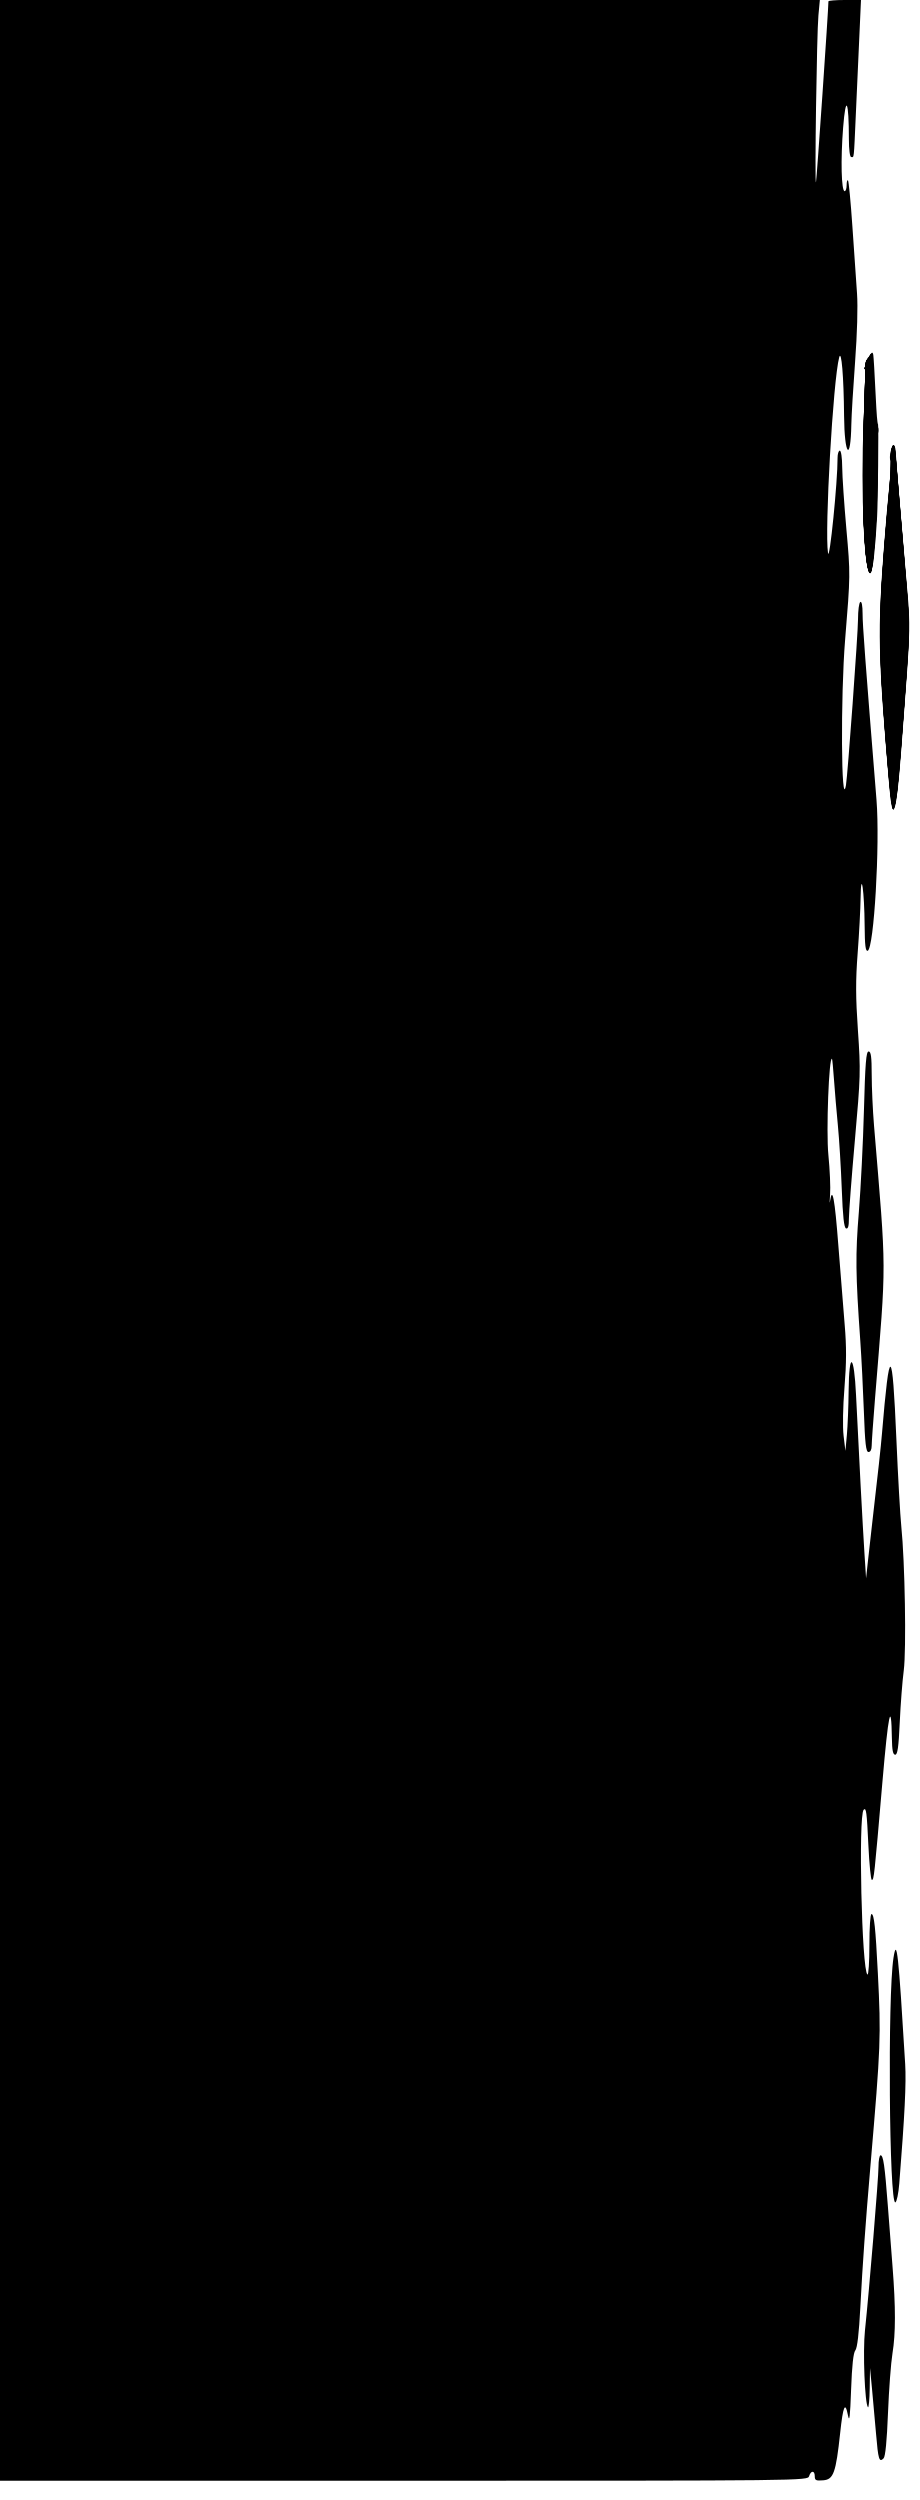
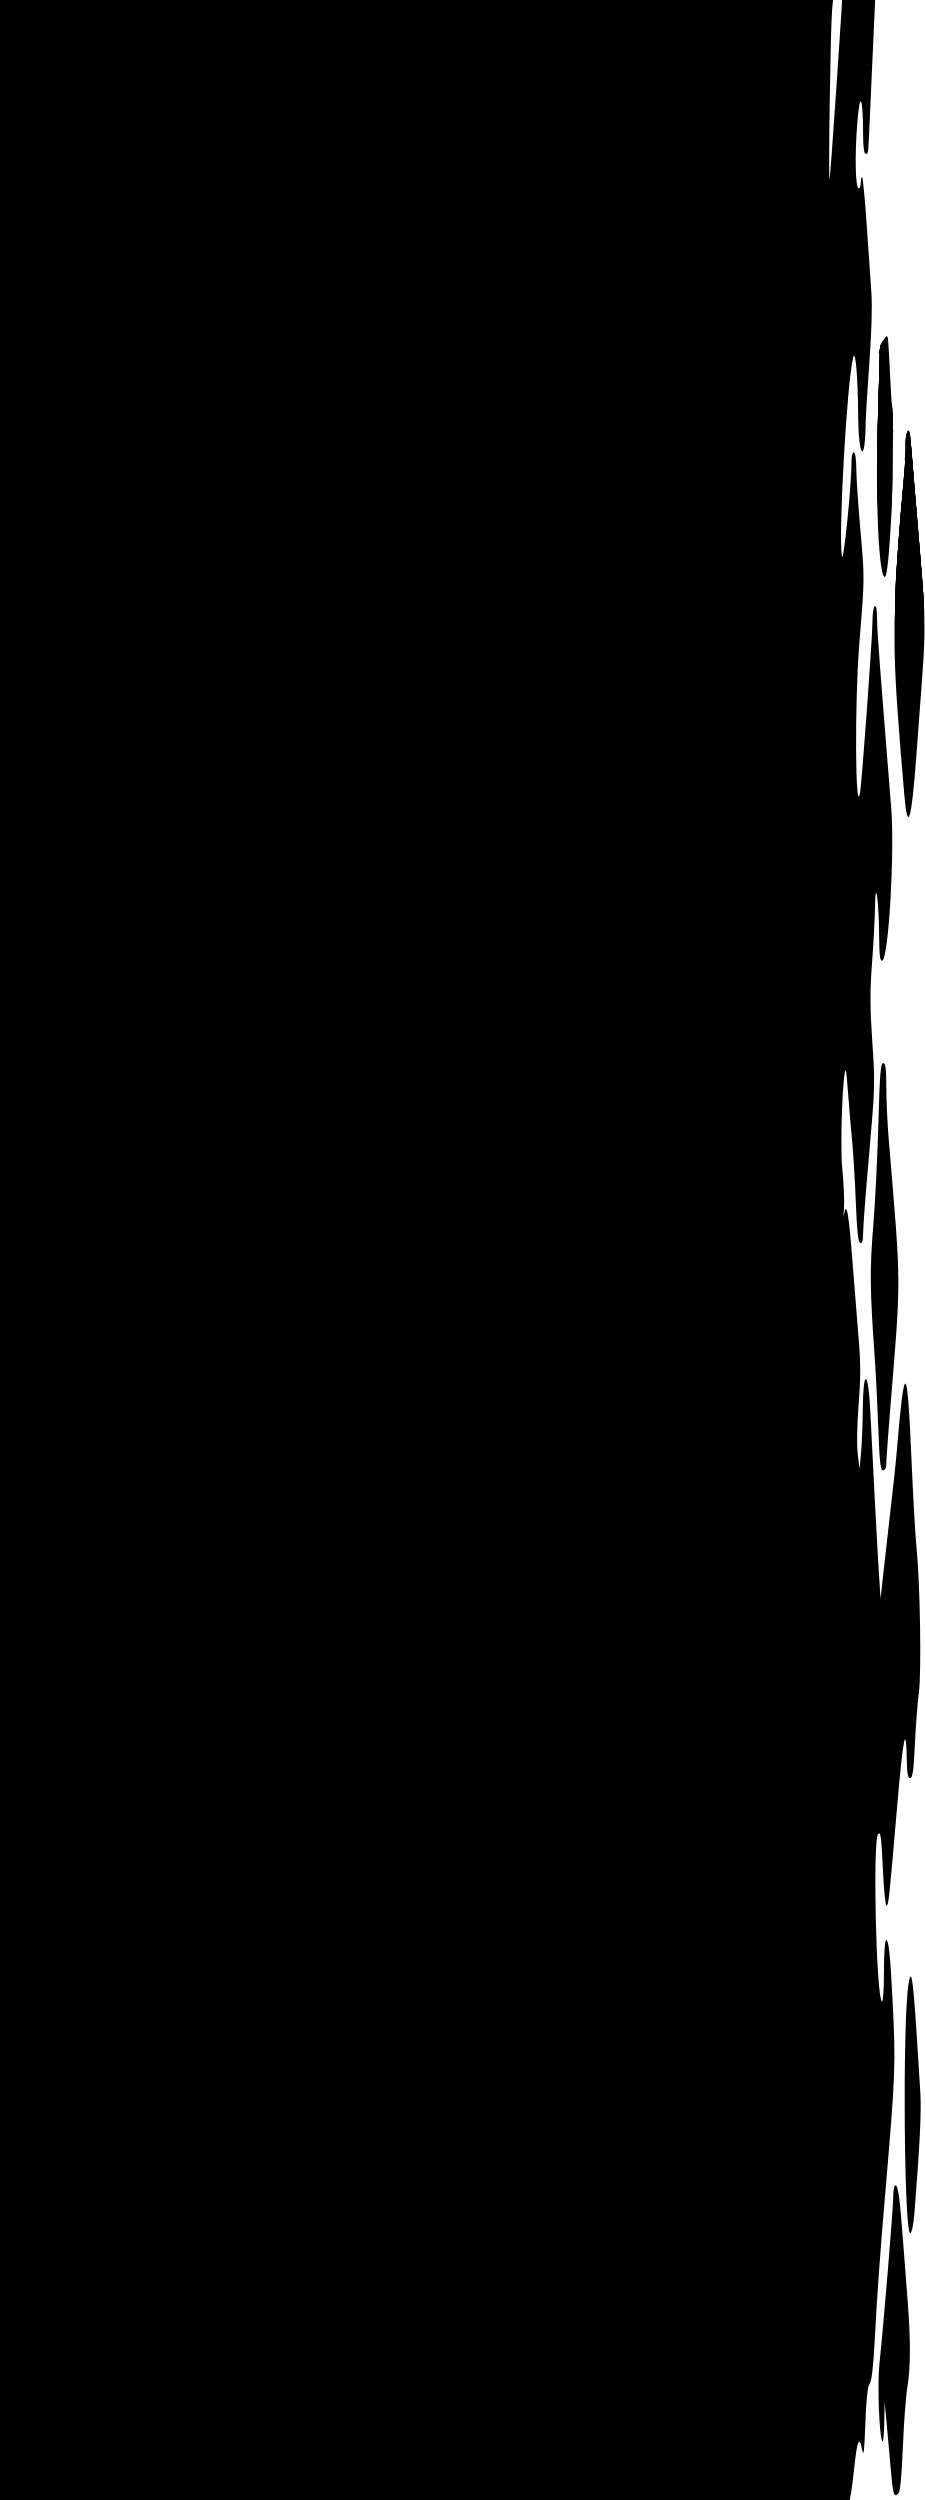
- <svg xmlns="http://www.w3.org/2000/svg" id="svg" version="1.1" width="402" height="1093">
+ <svg xmlns="http://www.w3.org/2000/svg" id="svg" version="1.1" width="397.506" height="1075">
  <defs id="defs7" />
-   <g id="svgg">
-     <path id="path0" d="M0.000 542.289 L 0.000 1084.577 176.550 1084.577 C 352.226 1084.577,353.103 1084.567,353.731 1082.587 C 354.557 1079.985,356.219 1080.025,356.219 1082.647 C 356.219 1084.408,356.746 1084.654,359.950 1084.388 C 364.419 1084.019,365.448 1081.129,367.324 1063.682 C 368.601 1051.807,369.507 1049.725,370.709 1055.908 C 371.365 1059.288,371.662 1056.899,372.105 1044.662 C 372.485 1034.168,373.085 1028.622,373.953 1027.576 C 374.804 1026.550,375.540 1020.217,376.137 1008.785 C 377.126 989.844,378.361 972.568,380.569 946.766 C 385.084 894.031,385.213 890.667,383.796 862.687 C 382.784 842.679,382.155 836.816,381.023 836.816 C 380.500 836.816,380.100 842.674,380.100 850.307 C 380.100 857.728,379.718 863.563,379.252 863.276 C 376.756 861.733,375.197 793.626,377.602 791.220 C 378.700 790.122,378.961 792.086,379.656 806.716 C 380.053 815.062,380.731 821.891,381.162 821.891 C 382.091 821.891,382.209 820.803,385.785 779.182 C 388.402 748.729,389.654 742.922,389.932 759.950 C 390.019 765.271,390.401 767.164,391.388 767.164 C 392.416 767.164,392.876 763.877,393.372 752.985 C 393.728 745.187,394.515 735.000,395.122 730.348 C 396.296 721.351,395.637 682.745,394.047 667.326 C 393.569 662.694,392.607 645.642,391.909 629.433 C 390.109 587.596,388.920 587.113,385.589 626.866 C 385.099 632.707,384.003 642.737,381.128 667.662 C 380.591 672.313,379.814 679.254,379.401 683.085 L 378.649 690.050 377.968 679.602 C 377.252 668.618,375.338 632.651,374.265 610.030 C 373.397 591.720,371.199 590.430,371.021 608.126 C 370.953 614.876,370.608 623.532,370.254 627.363 L 369.611 634.328 368.822 627.762 C 368.356 623.883,368.515 615.224,369.210 606.608 C 370.083 595.787,370.108 588.748,369.307 579.344 C 368.713 572.371,367.462 556.704,366.527 544.527 C 364.947 523.942,363.913 518.422,362.894 525.124 C 362.666 526.629,362.673 525.353,362.912 522.287 C 363.150 519.222,362.814 511.386,362.164 504.874 C 361.155 494.755,362.420 461.547,363.762 462.942 C 363.890 463.075,364.280 467.214,364.628 472.139 C 364.976 477.065,365.738 486.020,366.321 492.040 C 366.905 498.060,367.669 510.561,368.019 519.820 C 368.478 531.936,369.005 536.771,369.900 537.067 C 370.780 537.359,371.144 536.077,371.144 532.688 C 371.144 530.052,372.319 514.679,373.755 498.525 C 376.245 470.515,376.306 468.291,375.087 450.532 C 374.083 435.907,374.057 428.644,374.970 416.701 C 375.609 408.336,376.189 397.463,376.259 392.537 C 376.444 379.423,377.905 389.587,378.022 404.809 C 378.088 413.355,378.411 415.987,379.353 415.678 C 382.097 414.778,384.766 369.097,383.205 349.751 C 378.220 287.947,377.133 273.404,377.125 268.349 C 377.118 264.751,376.739 262.801,376.119 263.184 C 375.572 263.522,375.124 266.941,375.124 270.782 C 375.124 276.783,370.596 339.068,369.854 343.284 C 367.758 355.180,367.470 304.318,369.494 279.602 C 371.811 251.301,371.812 251.203,370.040 231.343 C 369.064 220.398,368.241 208.197,368.212 204.229 C 368.182 200.118,367.731 197.015,367.164 197.015 C 366.617 197.015,366.175 198.470,366.182 200.249 C 366.224 210.541,362.667 245.947,362.009 241.791 C 360.466 232.045,364.231 166.150,366.898 156.219 C 367.875 152.580,368.881 164.661,369.031 181.841 C 369.182 199.238,371.910 202.444,372.204 185.572 C 372.271 181.741,373.009 169.428,373.844 158.209 C 374.763 145.853,375.098 134.084,374.693 128.358 C 374.325 123.159,373.419 110.030,372.679 99.183 C 371.939 88.336,371.068 79.194,370.742 78.868 C 370.416 78.542,370.149 79.469,370.149 80.929 C 370.149 82.388,369.760 83.582,369.285 83.582 C 367.826 83.582,367.498 69.857,368.620 55.721 C 369.787 41.003,371.116 43.763,371.136 60.945 C 371.141 65.417,371.562 68.657,372.139 68.657 C 373.449 68.657,373.252 70.458,374.159 50.249 C 374.602 40.398,375.293 25.062,375.695 16.169 L 376.426 -0.000 369.308 -0.000 C 365.392 -0.000,362.189 0.265,362.189 0.589 C 362.189 4.117,357.072 78.496,356.753 79.602 C 356.108 81.838,357.089 14.484,357.814 6.716 L 358.441 0.000 179.220 0.000 L 0.000 0.000 0.000 542.289 M378.251 161.443 C 378.339 163.769,378.041 173.955,377.590 184.080 C 376.192 215.401,377.950 253.228,380.677 250.501 C 382.431 248.747,384.675 204.211,383.410 196.269 C 382.865 192.848,382.793 190.050,383.249 190.050 C 383.706 190.050,384.080 189.154,384.080 188.060 C 384.080 186.965,383.645 186.070,383.114 186.070 C 382.302 186.070,381.793 174.890,382.060 162.935 C 382.094 161.430,381.666 160.199,381.110 160.199 C 380.554 160.199,380.100 159.527,380.100 158.706 C 380.100 157.886,379.648 157.214,379.095 157.214 C 378.543 157.214,378.163 159.117,378.251 161.443 M389.692 196.229 C 388.671 200.042,388.924 202.186,390.299 201.360 C 391.263 200.781,391.282 200.935,390.384 202.048 C 389.685 202.915,388.167 217.262,386.549 238.308 C 383.619 276.429,383.815 285.500,388.836 344.198 C 390.293 361.242,391.931 355.957,394.051 327.363 C 394.599 319.975,395.716 304.975,396.533 294.030 C 397.676 278.723,397.785 271.373,397.002 262.189 C 396.443 255.622,395.033 239.279,393.870 225.871 C 392.706 212.463,391.707 200.076,391.648 198.344 C 391.514 194.362,390.489 193.254,389.692 196.229 M377.719 485.323 C 377.340 499.415,376.337 519.453,375.491 529.851 C 373.958 548.680,374.048 556.864,376.108 586.070 C 376.629 593.458,377.341 607.450,377.690 617.164 C 378.197 631.291,378.601 634.826,379.709 634.826 C 380.556 634.826,381.097 633.762,381.101 632.090 C 381.104 630.585,381.760 621.294,382.559 611.443 C 387.597 549.290,387.630 558.426,382.118 492.040 C 381.572 485.473,381.119 475.510,381.110 469.900 C 381.098 462.011,380.790 459.701,379.752 459.701 C 378.677 459.701,378.271 464.821,377.719 485.323 M390.630 855.970 C 388.039 872.570,388.737 963.784,391.448 962.886 C 392.047 962.688,392.819 958.980,393.164 954.646 C 395.547 924.691,396.241 910.668,395.747 902.454 C 392.797 853.434,392.065 846.779,390.630 855.970 M384.080 947.257 C 384.080 952.263,380.023 1001.351,378.159 1018.905 C 377.188 1028.049,378.094 1051.063,379.480 1052.448 C 379.821 1052.789,380.161 1049.075,380.237 1044.196 L 380.375 1035.323 381.232 1044.279 C 381.704 1049.204,382.500 1058.085,383.002 1064.014 C 383.964 1075.380,384.374 1076.720,386.301 1074.793 C 387.086 1074.009,387.747 1067.217,388.232 1054.959 C 388.638 1044.707,389.521 1032.960,390.195 1028.856 C 391.604 1020.276,391.612 1008.773,390.223 991.045 C 389.688 984.204,388.753 972.114,388.148 964.179 C 386.814 946.709,386.176 942.289,384.987 942.289 C 384.488 942.289,384.080 944.524,384.080 947.257 " stroke="none" fill="#000000" fill-rule="evenodd" />
+   <g id="svgg" transform="translate(0,-2.577)">
+     <path id="path0" d="m 0,542.289 v 542.288 h 176.55 c 175.676,0 176.553,-0.01 177.181,-1.99 0.826,-2.602 2.488,-2.562 2.488,0.06 0,1.761 0.527,2.007 3.731,1.741 4.469,-0.369 5.498,-3.259 7.374,-20.706 1.277,-11.875 2.183,-13.957 3.385,-7.774 0.656,3.38 0.953,0.991 1.396,-11.246 0.38,-10.494 0.98,-16.04 1.848,-17.086 0.851,-1.026 1.587,-7.359 2.184,-18.791 0.989,-18.941 2.224,-36.217 4.432,-62.019 4.515,-52.735 4.644,-56.099 3.227,-84.079 -1.012,-20.008 -1.641,-25.871 -2.773,-25.871 -0.523,0 -0.923,5.858 -0.923,13.491 0,7.421 -0.382,13.256 -0.848,12.969 -2.496,-1.543 -4.055,-69.65 -1.65,-72.056 1.098,-1.098 1.359,0.866 2.054,15.496 0.397,8.346 1.075,15.175 1.506,15.175 0.929,0 1.047,-1.088 4.623,-42.709 2.617,-30.453 3.869,-36.26 4.147,-19.232 0.087,5.321 0.469,7.214 1.456,7.214 1.028,0 1.488,-3.287 1.984,-14.179 0.356,-7.798 1.143,-17.985 1.75,-22.637 1.174,-8.997 0.515,-47.603 -1.075,-63.022 -0.478,-4.632 -1.44,-21.684 -2.138,-37.893 -1.8,-41.837 -2.989,-42.32 -6.32,-2.567 -0.49,5.841 -1.586,15.871 -4.461,40.796 -0.537,4.651 -1.314,11.592 -1.727,15.423 l -0.752,6.965 -0.681,-10.448 c -0.716,-10.984 -2.63,-46.951 -3.703,-69.572 -0.868,-18.31 -3.066,-19.6 -3.244,-1.904 -0.068,6.75 -0.413,15.406 -0.767,19.237 l -0.643,6.965 -0.789,-6.566 c -0.466,-3.879 -0.307,-12.538 0.388,-21.154 0.873,-10.821 0.898,-17.86 0.097,-27.264 -0.594,-6.973 -1.845,-22.64 -2.78,-34.817 -1.58,-20.585 -2.614,-26.105 -3.633,-19.403 -0.228,1.505 -0.221,0.229 0.018,-2.837 0.238,-3.065 -0.098,-10.901 -0.748,-17.413 -1.009,-10.119 0.256,-43.327 1.598,-41.932 0.128,0.133 0.518,4.272 0.866,9.197 0.348,4.926 1.11,13.881 1.693,19.901 0.584,6.02 1.348,18.521 1.698,27.78 0.459,12.116 0.986,16.951 1.881,17.247 0.88,0.292 1.244,-0.99 1.244,-4.379 0,-2.636 1.175,-18.009 2.611,-34.163 2.49,-28.01 2.551,-30.234 1.332,-47.993 -1.004,-14.625 -1.03,-21.888 -0.117,-33.831 0.639,-8.365 1.219,-19.238 1.289,-24.164 0.185,-13.114 1.646,-2.95 1.763,12.272 0.066,8.546 0.389,11.178 1.331,10.869 2.744,-0.9 5.413,-46.581 3.852,-65.927 -4.985,-61.804 -6.072,-76.347 -6.08,-81.402 -0.007,-3.598 -0.386,-5.548 -1.006,-5.165 -0.547,0.338 -0.995,3.757 -0.995,7.598 0,6.001 -4.528,68.286 -5.27,72.502 -2.096,11.896 -2.384,-38.966 -0.36,-63.682 2.317,-28.301 2.318,-28.399 0.546,-48.259 -0.976,-10.945 -1.799,-23.146 -1.828,-27.114 -0.03,-4.111 -0.481,-7.214 -1.048,-7.214 -0.547,0 -0.989,1.455 -0.982,3.234 0.042,10.292 -3.515,45.698 -4.173,41.542 -1.543,-9.746 2.222,-75.641 4.889,-85.572 0.977,-3.639 1.983,8.442 2.133,25.622 0.151,17.397 2.879,20.603 3.173,3.731 0.067,-3.831 0.805,-16.144 1.64,-27.363 0.919,-12.356 1.254,-24.125 0.849,-29.851 -0.368,-5.199 -1.274,-18.328 -2.014,-29.175 -0.74,-10.847 -1.611,-19.989 -1.937,-20.315 -0.326,-0.326 -0.593,0.601 -0.593,2.061 0,1.459 -0.389,2.653 -0.864,2.653 -1.459,0 -1.787,-13.725 -0.665,-27.861 1.167,-14.718 2.496,-11.958 2.516,5.224 0.005,4.472 0.426,7.712 1.003,7.712 1.31,0 1.113,1.801 2.02,-18.408 0.443,-9.851 1.134,-25.187 1.536,-34.08 L 376.426,0 h -7.118 c -3.916,0 -7.119,0.265 -7.119,0.589 0,3.528 -5.117,77.907 -5.436,79.013 -0.645,2.236 0.336,-65.118 1.061,-72.886 L 358.441,0 H 179.22 0 V 542.289 M 378.251,161.443 c 0.088,2.326 -0.21,12.512 -0.661,22.637 -1.398,31.321 0.36,69.148 3.087,66.421 1.754,-1.754 3.998,-46.29 2.733,-54.232 -0.545,-3.421 -0.617,-6.219 -0.161,-6.219 0.457,0 0.831,-0.896 0.831,-1.99 0,-1.095 -0.435,-1.99 -0.966,-1.99 -0.812,0 -1.321,-11.18 -1.054,-23.135 0.034,-1.505 -0.394,-2.736 -0.95,-2.736 -0.556,0 -1.01,-0.672 -1.01,-1.493 0,-0.82 -0.452,-1.492 -1.005,-1.492 -0.552,0 -0.932,1.903 -0.844,4.229 m 11.441,34.786 c -1.021,3.813 -0.768,5.957 0.607,5.131 0.964,-0.579 0.983,-0.425 0.085,0.688 -0.699,0.867 -2.217,15.214 -3.835,36.26 -2.93,38.121 -2.734,47.192 2.287,105.89 1.457,17.044 3.095,11.759 5.215,-16.835 0.548,-7.388 1.665,-22.388 2.482,-33.333 1.143,-15.307 1.252,-22.657 0.469,-31.841 -0.559,-6.567 -1.969,-22.91 -3.132,-36.318 -1.164,-13.408 -2.163,-25.795 -2.222,-27.527 -0.134,-3.982 -1.159,-5.09 -1.956,-2.115 m -11.973,289.094 c -0.379,14.092 -1.382,34.13 -2.228,44.528 -1.533,18.829 -1.443,27.013 0.617,56.219 0.521,7.388 1.233,21.38 1.582,31.094 0.507,14.127 0.911,17.662 2.019,17.662 0.847,0 1.388,-1.064 1.392,-2.736 0.003,-1.505 0.659,-10.796 1.458,-20.647 5.038,-62.153 5.071,-53.017 -0.441,-119.403 -0.546,-6.567 -0.999,-16.53 -1.008,-22.14 -0.012,-7.889 -0.32,-10.199 -1.358,-10.199 -1.075,0 -1.481,5.12 -2.033,25.622 M 390.63,855.97 c -2.591,16.6 -1.893,107.814 0.818,106.916 0.599,-0.198 1.371,-3.906 1.716,-8.24 2.383,-29.955 3.077,-43.978 2.583,-52.192 -2.95,-49.02 -3.682,-55.675 -5.117,-46.484 m -6.55,91.287 c 0,5.006 -4.057,54.094 -5.921,71.648 -0.971,9.144 -0.065,32.158 1.321,33.543 0.341,0.341 0.681,-3.373 0.757,-8.252 l 0.138,-8.873 0.857,8.956 c 0.472,4.925 1.268,13.806 1.77,19.735 0.962,11.366 1.372,12.706 3.299,10.779 0.785,-0.784 1.446,-7.576 1.931,-19.834 0.406,-10.252 1.289,-21.999 1.963,-26.103 1.409,-8.58 1.417,-20.083 0.028,-37.811 -0.535,-6.841 -1.47,-18.931 -2.075,-26.866 -1.334,-17.47 -1.972,-21.89 -3.161,-21.89 -0.499,0 -0.907,2.235 -0.907,4.968" style="fill:#000000;fill-rule:evenodd;stroke:none" />
  </g>
-   <path style="fill:none;stroke:#000000;stroke-width:1px;stroke-linecap:butt;stroke-linejoin:miter;stroke-opacity:1" d="m 389.969,200.278 c 0,2.577 0,2.812 0,4.95" id="path11" />
-   <path style="stroke-width:0.354" d="m 390.09,352.257 c -0.215,-0.972 -0.477,-2.325 -0.582,-3.005 -0.456,-2.956 -3.309,-39.034 -4.138,-52.326 -0.555,-8.891 -0.56,-30.795 -0.01,-39.421 1.009,-15.82 3.022,-40.042 4.055,-48.787 0.271,-2.294 0.317,-4.692 0.13,-6.816 -0.23,-2.612 -0.173,-3.673 0.279,-5.227 0.312,-1.073 0.714,-1.859 0.893,-1.748 0.48,0.297 0.629,1.531 1.428,11.844 0.399,5.153 1.663,20.267 2.809,33.588 1.146,13.32 2.19,26.446 2.319,29.168 0.289,6.071 -0.108,13.668 -2.15,41.189 -2.28,30.728 -3.175,39.742 -4.189,42.21 l -0.452,1.1 z m 0.98,-151.009 c 0,-0.292 -0.159,-0.432 -0.354,-0.312 -0.194,0.12 -0.354,0.457 -0.354,0.749 0,0.292 0.159,0.432 0.354,0.312 0.194,-0.12 0.354,-0.457 0.354,-0.749 z" id="path13" />
-   <path style="stroke-width:0.354" d="m 390.09,352.257 c -0.63,-2.846 -0.716,-3.629 -1.832,-16.794 -3.072,-36.247 -3.857,-53.035 -3.236,-69.19 0.54,-14.042 2.083,-35.111 3.658,-49.958 0.455,-4.283 0.783,-9.779 0.802,-13.435 0.026,-4.983 0.144,-6.394 0.605,-7.248 l 0.572,-1.061 0.336,0.884 c 0.185,0.486 0.445,2.316 0.579,4.066 0.485,6.363 2.378,29.058 3.907,46.846 0.861,10.014 1.67,20.356 1.8,22.981 0.294,5.971 -0.158,14.687 -2.157,41.543 -2.283,30.679 -3.167,39.545 -4.193,42.04 l -0.45,1.094 z m 0.98,-151.009 c 0,-0.292 -0.159,-0.432 -0.354,-0.312 -0.194,0.12 -0.354,0.457 -0.354,0.749 0,0.292 0.159,0.432 0.354,0.312 0.194,-0.12 0.354,-0.457 0.354,-0.749 z" id="path15" />
-   <path style="stroke-width:0.354" d="m 390.262,353.317 c -0.864,-2.835 -3.337,-31.155 -4.893,-56.038 -0.556,-8.893 -0.562,-31.498 -0.01,-40.128 0.737,-11.521 2.145,-29.237 3.233,-40.659 0.656,-6.894 1.015,-12.6 0.966,-15.38 -0.062,-3.521 0.038,-4.63 0.495,-5.454 0.535,-0.967 0.596,-0.99 0.927,-0.354 0.195,0.375 0.464,2.193 0.598,4.04 0.298,4.104 2.212,27.047 4.086,48.967 1.762,20.613 1.941,24.812 1.448,33.941 -0.447,8.276 -3.283,46.974 -4.106,56.038 -0.968,10.657 -2.132,17.033 -2.744,15.026 z m 0.632,-151.851 c 0.12,-0.194 0.05,-0.354 -0.156,-0.354 -0.206,0 -0.374,0.159 -0.374,0.354 0,0.194 0.07,0.354 0.156,0.354 0.086,0 0.254,-0.159 0.374,-0.354 z" id="path21" />
-   <path style="stroke-width:0.354" d="m 390.244,353.286 c -1.336,-4.438 -4.896,-50.606 -5.383,-69.796 -0.389,-15.356 0.744,-35.179 4.063,-71.064 0.387,-4.181 0.67,-9.431 0.629,-11.667 -0.058,-3.191 0.05,-4.289 0.499,-5.101 0.536,-0.967 0.596,-0.99 0.929,-0.354 0.196,0.375 0.541,3.068 0.766,5.984 0.225,2.917 1.432,17.395 2.681,32.173 3.636,43.012 3.541,38.38 1.404,68.059 -2.793,38.787 -3.858,49.713 -5.057,51.855 -0.297,0.53 -0.348,0.522 -0.532,-0.09 z m 0.65,-151.82 c 0.12,-0.194 0.05,-0.354 -0.156,-0.354 -0.206,0 -0.374,0.159 -0.374,0.354 0,0.194 0.07,0.354 0.156,0.354 0.086,0 0.254,-0.159 0.374,-0.354 z" id="path23" />
-   <path style="stroke-width:0.354" d="m 390.262,353.317 c -1.158,-3.8 -4.4,-43.436 -5.235,-63.993 -0.711,-17.513 0.305,-38.766 3.423,-71.595 0.489,-5.153 0.941,-11.994 1.002,-15.203 0.12,-6.214 0.562,-8.503 1.416,-7.34 0.264,0.359 0.63,2.854 0.883,6.01 0.237,2.968 1.535,18.442 2.884,34.387 1.349,15.945 2.551,31.537 2.671,34.648 0.249,6.474 -0.05,12.265 -2.004,38.891 -2.271,30.927 -3.296,41.204 -4.374,43.812 -0.399,0.966 -0.474,1.009 -0.665,0.382 z m 0.632,-151.851 c 0.12,-0.194 0.05,-0.354 -0.156,-0.354 -0.206,0 -0.374,0.159 -0.374,0.354 0,0.194 0.07,0.354 0.156,0.354 0.086,0 0.254,-0.159 0.374,-0.354 z" id="path25" />
+   <path style="fill:none;stroke:#000000;stroke-width:1px;stroke-linecap:butt;stroke-linejoin:miter;stroke-opacity:1" d="m 389.969,190.701 c 0,2.577 0,2.812 0,4.95" id="path11" />
+   <path style="stroke-width:0.354" d="m 390.09,342.679 c -0.215,-0.972 -0.477,-2.325 -0.582,-3.005 -0.456,-2.956 -3.309,-39.034 -4.138,-52.326 -0.555,-8.891 -0.56,-30.795 -0.01,-39.421 1.009,-15.82 3.022,-40.042 4.055,-48.787 0.271,-2.294 0.317,-4.692 0.13,-6.816 -0.23,-2.612 -0.173,-3.673 0.279,-5.227 0.312,-1.073 0.714,-1.859 0.893,-1.748 0.48,0.297 0.629,1.531 1.428,11.844 0.399,5.153 1.663,20.267 2.809,33.588 1.146,13.32 2.19,26.446 2.319,29.168 0.289,6.071 -0.108,13.668 -2.15,41.189 -2.28,30.728 -3.175,39.742 -4.189,42.21 l -0.452,1.1 z m 0.98,-151.009 c 0,-0.292 -0.159,-0.432 -0.354,-0.312 -0.194,0.12 -0.354,0.457 -0.354,0.749 0,0.292 0.159,0.432 0.354,0.312 0.194,-0.12 0.354,-0.457 0.354,-0.749 z" id="path13" />
+   <path style="stroke-width:0.354" d="m 390.09,342.679 c -0.63,-2.846 -0.716,-3.629 -1.832,-16.794 -3.072,-36.247 -3.857,-53.035 -3.236,-69.19 0.54,-14.042 2.083,-35.111 3.658,-49.958 0.455,-4.283 0.783,-9.779 0.802,-13.435 0.026,-4.983 0.144,-6.394 0.605,-7.248 l 0.572,-1.061 0.336,0.884 c 0.185,0.486 0.445,2.316 0.579,4.066 0.485,6.363 2.378,29.058 3.907,46.846 0.861,10.014 1.67,20.356 1.8,22.981 0.294,5.971 -0.158,14.687 -2.157,41.543 -2.283,30.679 -3.167,39.545 -4.193,42.04 l -0.45,1.094 z m 0.98,-151.009 c 0,-0.292 -0.159,-0.432 -0.354,-0.312 -0.194,0.12 -0.354,0.457 -0.354,0.749 0,0.292 0.159,0.432 0.354,0.312 0.194,-0.12 0.354,-0.457 0.354,-0.749 z" id="path15" />
+   <path style="stroke-width:0.354" d="m 390.262,343.74 c -0.864,-2.835 -3.337,-31.155 -4.893,-56.038 -0.556,-8.893 -0.562,-31.498 -0.01,-40.128 0.737,-11.521 2.145,-29.237 3.233,-40.659 0.656,-6.894 1.015,-12.6 0.966,-15.38 -0.062,-3.521 0.038,-4.63 0.495,-5.454 0.535,-0.967 0.596,-0.99 0.927,-0.354 0.195,0.375 0.464,2.193 0.598,4.04 0.298,4.104 2.212,27.047 4.086,48.967 1.762,20.613 1.941,24.812 1.448,33.941 -0.447,8.276 -3.283,46.974 -4.106,56.038 -0.968,10.657 -2.132,17.033 -2.744,15.026 z m 0.632,-151.851 c 0.12,-0.194 0.05,-0.354 -0.156,-0.354 -0.206,0 -0.374,0.159 -0.374,0.354 0,0.194 0.07,0.354 0.156,0.354 0.086,0 0.254,-0.159 0.374,-0.354 z" id="path21" />
+   <path style="stroke-width:0.354" d="m 390.244,343.709 c -1.336,-4.438 -4.896,-50.606 -5.383,-69.796 -0.389,-15.356 0.744,-35.179 4.063,-71.064 0.387,-4.181 0.67,-9.431 0.629,-11.667 -0.058,-3.191 0.05,-4.289 0.499,-5.101 0.536,-0.967 0.596,-0.99 0.929,-0.354 0.196,0.375 0.541,3.068 0.766,5.984 0.225,2.917 1.432,17.395 2.681,32.173 3.636,43.012 3.541,38.38 1.404,68.059 -2.793,38.787 -3.858,49.713 -5.057,51.855 -0.297,0.53 -0.348,0.522 -0.532,-0.09 z m 0.65,-151.82 c 0.12,-0.194 0.05,-0.354 -0.156,-0.354 -0.206,0 -0.374,0.159 -0.374,0.354 0,0.194 0.07,0.354 0.156,0.354 0.086,0 0.254,-0.159 0.374,-0.354 z" id="path23" />
+   <path style="stroke-width:0.354" d="m 390.262,343.74 c -1.158,-3.8 -4.4,-43.436 -5.235,-63.993 -0.711,-17.513 0.305,-38.766 3.423,-71.595 0.489,-5.153 0.941,-11.994 1.002,-15.203 0.12,-6.214 0.562,-8.503 1.416,-7.34 0.264,0.359 0.63,2.854 0.883,6.01 0.237,2.968 1.535,18.442 2.884,34.387 1.349,15.945 2.551,31.537 2.671,34.648 0.249,6.474 -0.05,12.265 -2.004,38.891 -2.271,30.927 -3.296,41.204 -4.374,43.812 -0.399,0.966 -0.474,1.009 -0.665,0.382 z m 0.632,-151.851 c 0.12,-0.194 0.05,-0.354 -0.156,-0.354 -0.206,0 -0.374,0.159 -0.374,0.354 0,0.194 0.07,0.354 0.156,0.354 0.086,0 0.254,-0.159 0.374,-0.354 z" id="path25" />
  <path style="stroke-width:0.25" d="" id="path27" />
-   <path style="stroke-width:0.25" d="m 389.229,347.197 c -0.42,-3.045 -2.791,-32.685 -3.495,-43.688 -1.039,-16.246 -1.15,-35.364 -0.282,-48.625 0.614,-9.387 1.835,-24.968 2.654,-33.875 1.284,-13.958 1.3,-14.247 1.215,-21.547 -0.015,-1.267 0.643,-4.173 1.033,-4.563 0.443,-0.443 0.788,0.277 1.029,2.149 0.13,1.01 0.849,9.318 1.598,18.461 0.748,9.144 1.989,23.938 2.758,32.875 2.006,23.33 2.04,26.866 0.469,48.625 -1.882,26.076 -3.13,41.784 -3.743,47.086 -0.204,1.766 -0.371,3.426 -0.371,3.688 0,0.41 -0.189,0.476 -1.36,0.476 h -1.36 z" id="path29" />
-   <path style="fill:none;stroke:#000000;stroke-width:1px;stroke-linecap:butt;stroke-linejoin:miter;stroke-opacity:1" d="M 383.25,198.5 381,155 l -2.749,6.443" id="path39" />
-   <path style="stroke-width:0.25" d="m 379.756,249.334 c -0.954,-2.956 -1.658,-10.085 -2.167,-21.95 -0.397,-9.265 -0.325,-32.911 0.133,-43.5 0.214,-4.95 0.44,-12.319 0.501,-16.375 0.062,-4.056 0.181,-7.881 0.265,-8.5 0.156,-1.153 0.515,-1.836 0.853,-1.627 0.105,0.065 0.423,-0.443 0.708,-1.128 0.285,-0.685 0.679,-1.245 0.877,-1.245 0.478,0 0.556,0.902 1.181,13.625 0.868,17.668 0.84,17.298 1.313,17.821 0.517,0.571 0.578,2.707 0.093,3.285 -0.265,0.316 -0.286,1.121 -0.106,4.02 0.307,4.962 0.048,25.386 -0.428,33.625 -0.641,11.106 -1.476,20.009 -2.086,22.234 -0.311,1.133 -0.713,1.033 -1.138,-0.283 z m 0.964,-92.034 c -0.269,-0.269 -0.617,0.557 -0.621,1.471 -0.002,0.488 0.137,1.029 0.309,1.202 0.25,0.252 0.328,0.032 0.388,-1.103 0.042,-0.78 0.007,-1.486 -0.076,-1.57 z" id="path41" />
-   <path style="stroke-width:0.25" d="m 380.413,158.759 c 0,-0.619 0.049,-0.872 0.108,-0.562 0.06,0.309 0.06,0.816 0,1.125 -0.06,0.309 -0.108,0.056 -0.108,-0.562 z" id="path43" />
-   <path style="stroke-width:0.25" d="m 379.756,249.334 c -0.968,-2.998 -1.619,-9.558 -2.168,-21.825 -0.393,-8.78 -0.32,-33.08 0.131,-43.75 0.212,-5.019 0.439,-12.387 0.503,-16.375 0.138,-8.528 0.232,-9.539 0.926,-9.951 0.276,-0.164 0.711,-0.777 0.966,-1.361 0.255,-0.584 0.623,-1.062 0.818,-1.062 0.456,0 0.575,1.078 0.927,8.375 0.973,20.207 1.136,22.6 1.566,23.075 0.425,0.469 0.606,2.78 0.247,3.14 -0.095,0.095 -0.187,7.005 -0.203,15.354 -0.017,8.512 -0.162,17.377 -0.331,20.181 -1.027,17.039 -1.882,25.03 -2.707,25.305 -0.159,0.053 -0.459,-0.437 -0.674,-1.105 z m 0.899,-91.262 c 0.151,-0.309 0.192,-0.643 0.093,-0.743 -0.282,-0.282 -0.647,0.476 -0.63,1.305 0.009,0.412 0.071,0.581 0.139,0.375 0.068,-0.206 0.247,-0.628 0.397,-0.937 z" id="path45" />
-   <path style="stroke-width:0.25" d="m 379.881,249.822 c -0.961,-2.408 -1.763,-10.119 -2.294,-22.062 -0.39,-8.779 -0.32,-33.315 0.127,-44.375 0.211,-5.225 0.438,-12.594 0.504,-16.375 0.137,-7.902 0.248,-9.131 0.865,-9.565 0.242,-0.171 0.684,-0.788 0.981,-1.373 0.298,-0.584 0.696,-1.062 0.886,-1.062 0.51,0 0.531,0.286 1.524,20.5 0.458,9.319 0.571,10.508 1.055,11.056 0.315,0.357 0.347,0.83 0.185,2.75 -0.108,1.276 -0.172,7.044 -0.142,12.819 0.082,16.109 -0.779,33.891 -2.144,44.25 -0.543,4.125 -0.93,4.985 -1.548,3.438 z m 0.953,-92.25 c 0.006,-0.172 -0.088,-0.312 -0.21,-0.312 -0.254,0 -0.53,0.89 -0.505,1.625 0.013,0.391 0.092,0.336 0.36,-0.25 0.189,-0.412 0.348,-0.891 0.355,-1.062 z" id="path47" />
-   <path style="stroke-width:0.25" d="m 379.895,249.894 c -0.626,-1.373 -1.361,-6.564 -1.791,-12.635 -0.881,-12.467 -1.06,-36.791 -0.397,-54 0.209,-5.431 0.441,-13.025 0.514,-16.875 0.147,-7.683 0.225,-8.492 0.867,-8.944 0.239,-0.169 0.679,-0.785 0.976,-1.369 0.748,-1.469 1.211,-1.385 1.384,0.25 0.156,1.475 0.477,7.366 1.027,18.812 0.43,8.958 0.57,10.549 0.987,11.244 0.373,0.62 0.095,31.562 -0.355,39.506 -0.417,7.374 -1.194,17.09 -1.632,20.427 -0.533,4.056 -0.942,4.984 -1.58,3.583 z m 0.708,-91.531 c 0.135,-0.355 0.169,-0.77 0.076,-0.921 -0.187,-0.303 -0.537,0.395 -0.566,1.129 -0.025,0.635 0.207,0.536 0.49,-0.208 z" id="path49" />
+   <path style="stroke-width:0.25" d="m 389.229,337.62 c -0.42,-3.045 -2.791,-32.685 -3.495,-43.688 -1.039,-16.246 -1.15,-35.364 -0.282,-48.625 0.614,-9.387 1.835,-24.968 2.654,-33.875 1.284,-13.958 1.3,-14.247 1.215,-21.547 -0.015,-1.267 0.643,-4.173 1.033,-4.563 0.443,-0.443 0.788,0.277 1.029,2.149 0.13,1.01 0.849,9.318 1.598,18.461 0.748,9.144 1.989,23.938 2.758,32.875 2.006,23.33 2.04,26.866 0.469,48.625 -1.882,26.076 -3.13,41.784 -3.743,47.086 -0.204,1.766 -0.371,3.426 -0.371,3.688 0,0.41 -0.189,0.476 -1.36,0.476 h -1.36 z" id="path29" />
+   <path style="fill:none;stroke:#000000;stroke-width:1px;stroke-linecap:butt;stroke-linejoin:miter;stroke-opacity:1" d="m 383.25,188.923 -2.25,-43.5 -2.749,6.443" id="path39" />
+   <path style="stroke-width:0.25" d="m 379.756,239.757 c -0.954,-2.956 -1.658,-10.085 -2.167,-21.95 -0.397,-9.265 -0.325,-32.911 0.133,-43.5 0.214,-4.95 0.44,-12.319 0.501,-16.375 0.062,-4.056 0.181,-7.881 0.265,-8.5 0.156,-1.153 0.515,-1.836 0.853,-1.627 0.105,0.065 0.423,-0.443 0.708,-1.128 0.285,-0.685 0.679,-1.245 0.877,-1.245 0.478,0 0.556,0.902 1.181,13.625 0.868,17.668 0.84,17.298 1.313,17.821 0.517,0.571 0.578,2.707 0.093,3.285 -0.265,0.316 -0.286,1.121 -0.106,4.02 0.307,4.962 0.048,25.386 -0.428,33.625 -0.641,11.106 -1.476,20.009 -2.086,22.234 -0.311,1.133 -0.713,1.033 -1.138,-0.283 z m 0.964,-92.034 c -0.269,-0.269 -0.617,0.557 -0.621,1.471 -0.002,0.488 0.137,1.029 0.309,1.202 0.25,0.252 0.328,0.032 0.388,-1.103 0.042,-0.78 0.007,-1.486 -0.076,-1.57 z" id="path41" />
+   <path style="stroke-width:0.25" d="m 380.413,149.182 c 0,-0.619 0.049,-0.872 0.108,-0.562 0.06,0.309 0.06,0.816 0,1.125 -0.06,0.309 -0.108,0.056 -0.108,-0.562 z" id="path43" />
+   <path style="stroke-width:0.25" d="m 379.756,239.757 c -0.968,-2.998 -1.619,-9.558 -2.168,-21.825 -0.393,-8.78 -0.32,-33.08 0.131,-43.75 0.212,-5.019 0.439,-12.387 0.503,-16.375 0.138,-8.528 0.232,-9.539 0.926,-9.951 0.276,-0.164 0.711,-0.777 0.966,-1.361 0.255,-0.584 0.623,-1.062 0.818,-1.062 0.456,0 0.575,1.078 0.927,8.375 0.973,20.207 1.136,22.6 1.566,23.075 0.425,0.469 0.606,2.78 0.247,3.14 -0.095,0.095 -0.187,7.005 -0.203,15.354 -0.017,8.512 -0.162,17.377 -0.331,20.181 -1.027,17.039 -1.882,25.03 -2.707,25.305 -0.159,0.053 -0.459,-0.437 -0.674,-1.105 z m 0.899,-91.262 c 0.151,-0.309 0.192,-0.643 0.093,-0.743 -0.282,-0.282 -0.647,0.476 -0.63,1.305 0.009,0.412 0.071,0.581 0.139,0.375 0.068,-0.206 0.247,-0.628 0.397,-0.937 z" id="path45" />
+   <path style="stroke-width:0.25" d="m 379.881,240.245 c -0.961,-2.408 -1.763,-10.119 -2.294,-22.062 -0.39,-8.779 -0.32,-33.315 0.127,-44.375 0.211,-5.225 0.438,-12.594 0.504,-16.375 0.137,-7.902 0.248,-9.131 0.865,-9.565 0.242,-0.171 0.684,-0.788 0.981,-1.373 0.298,-0.584 0.696,-1.062 0.886,-1.062 0.51,0 0.531,0.286 1.524,20.5 0.458,9.319 0.571,10.508 1.055,11.056 0.315,0.357 0.347,0.83 0.185,2.75 -0.108,1.276 -0.172,7.044 -0.142,12.819 0.082,16.109 -0.779,33.891 -2.144,44.25 -0.543,4.125 -0.93,4.985 -1.548,3.438 z m 0.953,-92.25 c 0.006,-0.172 -0.088,-0.312 -0.21,-0.312 -0.254,0 -0.53,0.89 -0.505,1.625 0.013,0.391 0.092,0.336 0.36,-0.25 0.189,-0.412 0.348,-0.891 0.355,-1.062 z" id="path47" />
+   <path style="stroke-width:0.25" d="m 379.895,240.317 c -0.626,-1.373 -1.361,-6.564 -1.791,-12.635 -0.881,-12.467 -1.06,-36.791 -0.397,-54 0.209,-5.431 0.441,-13.025 0.514,-16.875 0.147,-7.683 0.225,-8.492 0.867,-8.944 0.239,-0.169 0.679,-0.785 0.976,-1.369 0.748,-1.469 1.211,-1.385 1.384,0.25 0.156,1.475 0.477,7.366 1.027,18.812 0.43,8.958 0.57,10.549 0.987,11.244 0.373,0.62 0.095,31.562 -0.355,39.506 -0.417,7.374 -1.194,17.09 -1.632,20.427 -0.533,4.056 -0.942,4.984 -1.58,3.583 z m 0.708,-91.531 c 0.135,-0.355 0.169,-0.77 0.076,-0.921 -0.187,-0.303 -0.537,0.395 -0.566,1.129 -0.025,0.635 0.207,0.536 0.49,-0.208 z" id="path49" />
  <path style="stroke-width:0.25" d="" id="path51" />
  <path style="stroke-width:0.25" d="" id="path53" />
-   <path style="stroke-width:0.25" d="m 379.887,249.822 c -1.013,-2.593 -1.737,-9.418 -2.301,-21.688 -0.389,-8.475 -0.324,-33.59 0.118,-45.375 0.209,-5.569 0.442,-13.156 0.518,-16.862 0.076,-3.705 0.206,-7.024 0.288,-7.375 0.082,-0.351 0.404,-0.92 0.714,-1.263 0.31,-0.344 0.749,-0.991 0.974,-1.438 0.621,-1.23 1.086,-1.044 1.252,0.5 0.159,1.482 0.519,7.908 0.901,16.062 0.444,9.483 0.745,13.45 1.049,13.815 0.353,0.426 0.31,23.287 -0.063,33.56 -0.379,10.426 -1.136,21.173 -1.881,26.698 -0.536,3.975 -0.968,4.902 -1.568,3.365 z m 0.768,-91.684 c 0.066,-0.346 0.035,-0.629 -0.068,-0.629 -0.222,0 -0.492,0.636 -0.492,1.16 0,0.575 0.426,0.171 0.56,-0.531 z" id="path55" />
-   <path style="stroke-width:0.25" d="m 379.778,249.582 c -2.278,-5.694 -3.165,-38.055 -1.959,-71.448 0.521,-14.423 0.564,-16.875 0.296,-16.875 -0.171,0 -0.181,-0.193 -0.03,-0.562 0.126,-0.309 0.301,-1.105 0.388,-1.768 0.099,-0.756 0.346,-1.362 0.66,-1.625 0.276,-0.231 0.72,-0.842 0.987,-1.357 0.653,-1.263 1.159,-1.216 1.33,0.125 0.162,1.268 0.543,7.931 0.899,15.688 0.419,9.144 0.774,13.826 1.101,14.496 0.434,0.891 0.082,33.237 -0.458,42.129 -0.867,14.259 -1.738,21.787 -2.552,22.054 -0.155,0.051 -0.452,-0.334 -0.66,-0.856 z m 0.809,-91.698 c 0,-0.414 -0.042,-0.436 -0.242,-0.125 -0.133,0.206 -0.242,0.6 -0.242,0.875 0,0.414 0.042,0.436 0.242,0.125 0.133,-0.206 0.242,-0.6 0.242,-0.875 z" id="path57" />
+   <path style="stroke-width:0.25" d="m 379.887,240.245 c -1.013,-2.593 -1.737,-9.418 -2.301,-21.688 -0.389,-8.475 -0.324,-33.59 0.118,-45.375 0.209,-5.569 0.442,-13.156 0.518,-16.862 0.076,-3.705 0.206,-7.024 0.288,-7.375 0.082,-0.351 0.404,-0.92 0.714,-1.263 0.31,-0.344 0.749,-0.991 0.974,-1.438 0.621,-1.23 1.086,-1.044 1.252,0.5 0.159,1.482 0.519,7.908 0.901,16.062 0.444,9.483 0.745,13.45 1.049,13.815 0.353,0.426 0.31,23.287 -0.063,33.56 -0.379,10.426 -1.136,21.173 -1.881,26.698 -0.536,3.975 -0.968,4.902 -1.568,3.365 z m 0.768,-91.684 c 0.066,-0.346 0.035,-0.629 -0.068,-0.629 -0.222,0 -0.492,0.636 -0.492,1.16 0,0.575 0.426,0.171 0.56,-0.531 z" id="path55" />
+   <path style="stroke-width:0.25" d="m 379.778,240.005 c -2.278,-5.694 -3.165,-38.055 -1.959,-71.448 0.521,-14.423 0.564,-16.875 0.296,-16.875 -0.171,0 -0.181,-0.193 -0.03,-0.562 0.126,-0.309 0.301,-1.105 0.388,-1.768 0.099,-0.756 0.346,-1.362 0.66,-1.625 0.276,-0.231 0.72,-0.842 0.987,-1.357 0.653,-1.263 1.159,-1.216 1.33,0.125 0.162,1.268 0.543,7.931 0.899,15.688 0.419,9.144 0.774,13.826 1.101,14.496 0.434,0.891 0.082,33.237 -0.458,42.129 -0.867,14.259 -1.738,21.787 -2.552,22.054 -0.155,0.051 -0.452,-0.334 -0.66,-0.856 z m 0.809,-91.698 c 0,-0.414 -0.042,-0.436 -0.242,-0.125 -0.133,0.206 -0.242,0.6 -0.242,0.875 0,0.414 0.042,0.436 0.242,0.125 0.133,-0.206 0.242,-0.6 0.242,-0.875 z" id="path57" />
  <path style="stroke-width:0.25" d="" id="path59" />
-   <path style="stroke-width:0.25" d="m 379.778,249.582 c -0.865,-2.162 -1.704,-10.168 -2.196,-20.948 -0.397,-8.708 -0.339,-33.885 0.109,-47.125 0.212,-6.256 0.453,-13.372 0.535,-15.812 0.102,-3.009 0.066,-4.438 -0.111,-4.438 -0.172,0 -0.182,-0.192 -0.031,-0.562 0.126,-0.309 0.298,-1.088 0.382,-1.73 0.084,-0.642 0.322,-1.308 0.53,-1.48 0.207,-0.172 0.663,-0.8 1.012,-1.395 0.812,-1.386 1.267,-1.393 1.442,-0.02 0.16,1.254 0.543,7.871 0.901,15.562 0.42,9.029 0.773,13.705 1.092,14.5 0.367,0.913 0.103,32.983 -0.332,40.375 -0.9,15.292 -1.834,23.654 -2.673,23.929 -0.155,0.051 -0.452,-0.334 -0.66,-0.856 z m 0.809,-91.698 c 0,-0.414 -0.042,-0.436 -0.242,-0.125 -0.133,0.206 -0.242,0.6 -0.242,0.875 0,0.414 0.042,0.436 0.242,0.125 0.133,-0.206 0.242,-0.6 0.242,-0.875 z" id="path61" />
-   <path style="stroke-width:0.25" d="m 379.759,249.534 c -0.219,-0.548 -0.621,-2.549 -0.892,-4.448 -1.865,-13.051 -2.089,-40.801 -0.642,-79.617 0.094,-2.532 0.056,-3.97 -0.107,-4.071 -0.153,-0.094 -0.171,-0.377 -0.047,-0.71 0.114,-0.305 0.283,-1.079 0.378,-1.721 0.094,-0.642 0.341,-1.308 0.548,-1.48 0.207,-0.172 0.663,-0.8 1.012,-1.395 0.783,-1.336 1.248,-1.383 1.431,-0.145 0.17,1.153 0.534,7.396 1.045,17.938 0.408,8.42 0.694,11.823 1.054,12.557 0.285,0.581 -0.066,34.016 -0.422,40.193 -0.851,14.746 -1.839,23.529 -2.678,23.804 -0.155,0.051 -0.461,-0.356 -0.68,-0.904 z m 0.815,-91.65 -0.014,-0.5 -0.215,0.5 c -0.118,0.275 -0.221,0.669 -0.229,0.875 -0.012,0.333 0.013,0.333 0.229,0 0.133,-0.206 0.236,-0.6 0.229,-0.875 z" id="path63" />
-   <path style="stroke-width:0.25" d="m 380.107,248.619 c -2.585,-7.14 -3.215,-41.711 -1.536,-84.368 0.078,-1.991 0.041,-3.604 -0.085,-3.682 -0.325,-0.201 0.574,-4.15 0.946,-4.15 0.119,0 0.513,-0.506 0.875,-1.125 0.81,-1.382 1.296,-1.444 1.486,-0.188 0.177,1.173 0.541,7.344 1.045,17.688 0.423,8.691 0.701,12.095 1.047,12.798 0.293,0.596 -0.058,34.253 -0.421,40.452 -0.867,14.776 -1.834,23.278 -2.68,23.556 -0.158,0.052 -0.462,-0.39 -0.676,-0.981 z" id="path65" />
+   <path style="stroke-width:0.25" d="m 379.778,240.005 c -0.865,-2.162 -1.704,-10.168 -2.196,-20.948 -0.397,-8.708 -0.339,-33.885 0.109,-47.125 0.212,-6.256 0.453,-13.372 0.535,-15.812 0.102,-3.009 0.066,-4.438 -0.111,-4.438 -0.172,0 -0.182,-0.192 -0.031,-0.562 0.126,-0.309 0.298,-1.088 0.382,-1.73 0.084,-0.642 0.322,-1.308 0.53,-1.48 0.207,-0.172 0.663,-0.8 1.012,-1.395 0.812,-1.386 1.267,-1.393 1.442,-0.02 0.16,1.254 0.543,7.871 0.901,15.562 0.42,9.029 0.773,13.705 1.092,14.5 0.367,0.913 0.103,32.983 -0.332,40.375 -0.9,15.292 -1.834,23.654 -2.673,23.929 -0.155,0.051 -0.452,-0.334 -0.66,-0.856 z m 0.809,-91.698 c 0,-0.414 -0.042,-0.436 -0.242,-0.125 -0.133,0.206 -0.242,0.6 -0.242,0.875 0,0.414 0.042,0.436 0.242,0.125 0.133,-0.206 0.242,-0.6 0.242,-0.875 z" id="path61" />
+   <path style="stroke-width:0.25" d="m 379.759,239.957 c -0.219,-0.548 -0.621,-2.549 -0.892,-4.448 -1.865,-13.051 -2.089,-40.801 -0.642,-79.617 0.094,-2.532 0.056,-3.97 -0.107,-4.071 -0.153,-0.094 -0.171,-0.377 -0.047,-0.71 0.114,-0.305 0.283,-1.079 0.378,-1.721 0.094,-0.642 0.341,-1.308 0.548,-1.48 0.207,-0.172 0.663,-0.8 1.012,-1.395 0.783,-1.336 1.248,-1.383 1.431,-0.145 0.17,1.153 0.534,7.396 1.045,17.938 0.408,8.42 0.694,11.823 1.054,12.557 0.285,0.581 -0.066,34.016 -0.422,40.193 -0.851,14.746 -1.839,23.529 -2.678,23.804 -0.155,0.051 -0.461,-0.356 -0.68,-0.904 z m 0.815,-91.65 -0.014,-0.5 -0.215,0.5 c -0.118,0.275 -0.221,0.669 -0.229,0.875 -0.012,0.333 0.013,0.333 0.229,0 0.133,-0.206 0.236,-0.6 0.229,-0.875 z" id="path63" />
+   <path style="stroke-width:0.25" d="m 380.107,239.042 c -2.585,-7.14 -3.215,-41.711 -1.536,-84.368 0.078,-1.991 0.041,-3.604 -0.085,-3.682 -0.325,-0.201 0.574,-4.15 0.946,-4.15 0.119,0 0.513,-0.506 0.875,-1.125 0.81,-1.382 1.296,-1.444 1.486,-0.188 0.177,1.173 0.541,7.344 1.045,17.688 0.423,8.691 0.701,12.095 1.047,12.798 0.293,0.596 -0.058,34.253 -0.421,40.452 -0.867,14.776 -1.834,23.278 -2.68,23.556 -0.158,0.052 -0.462,-0.39 -0.676,-0.981 z" id="path65" />
</svg>
